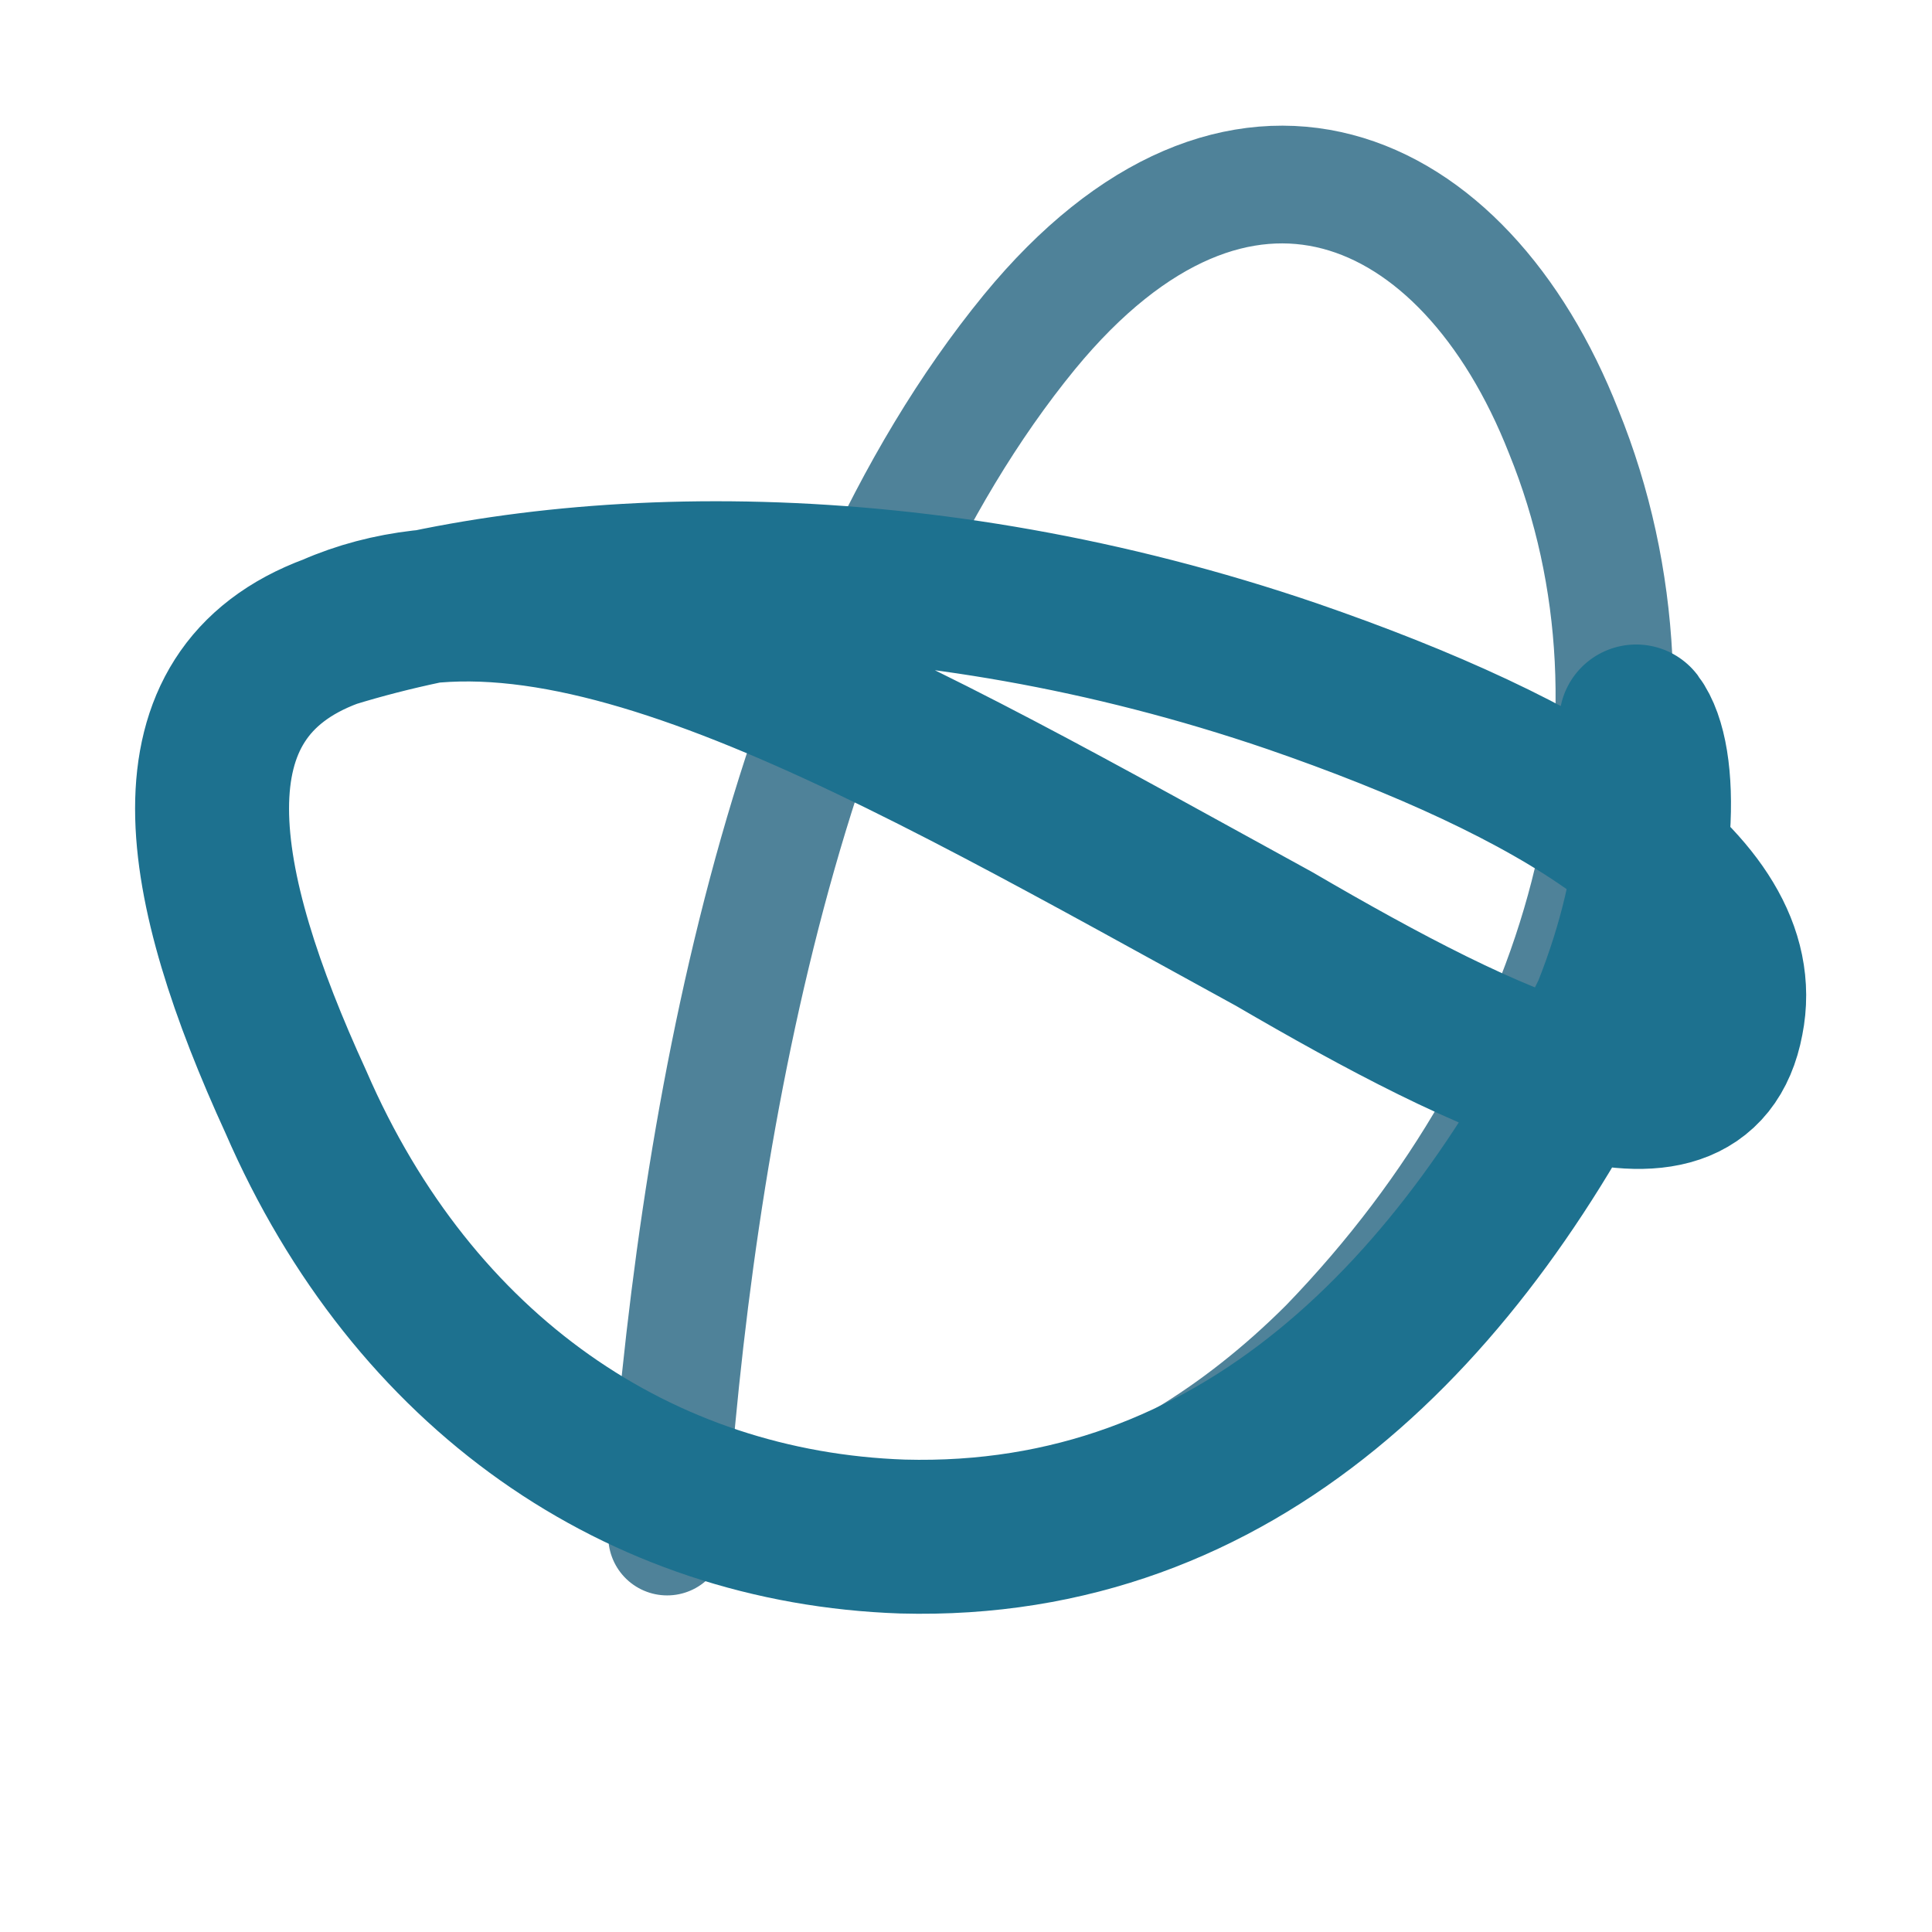
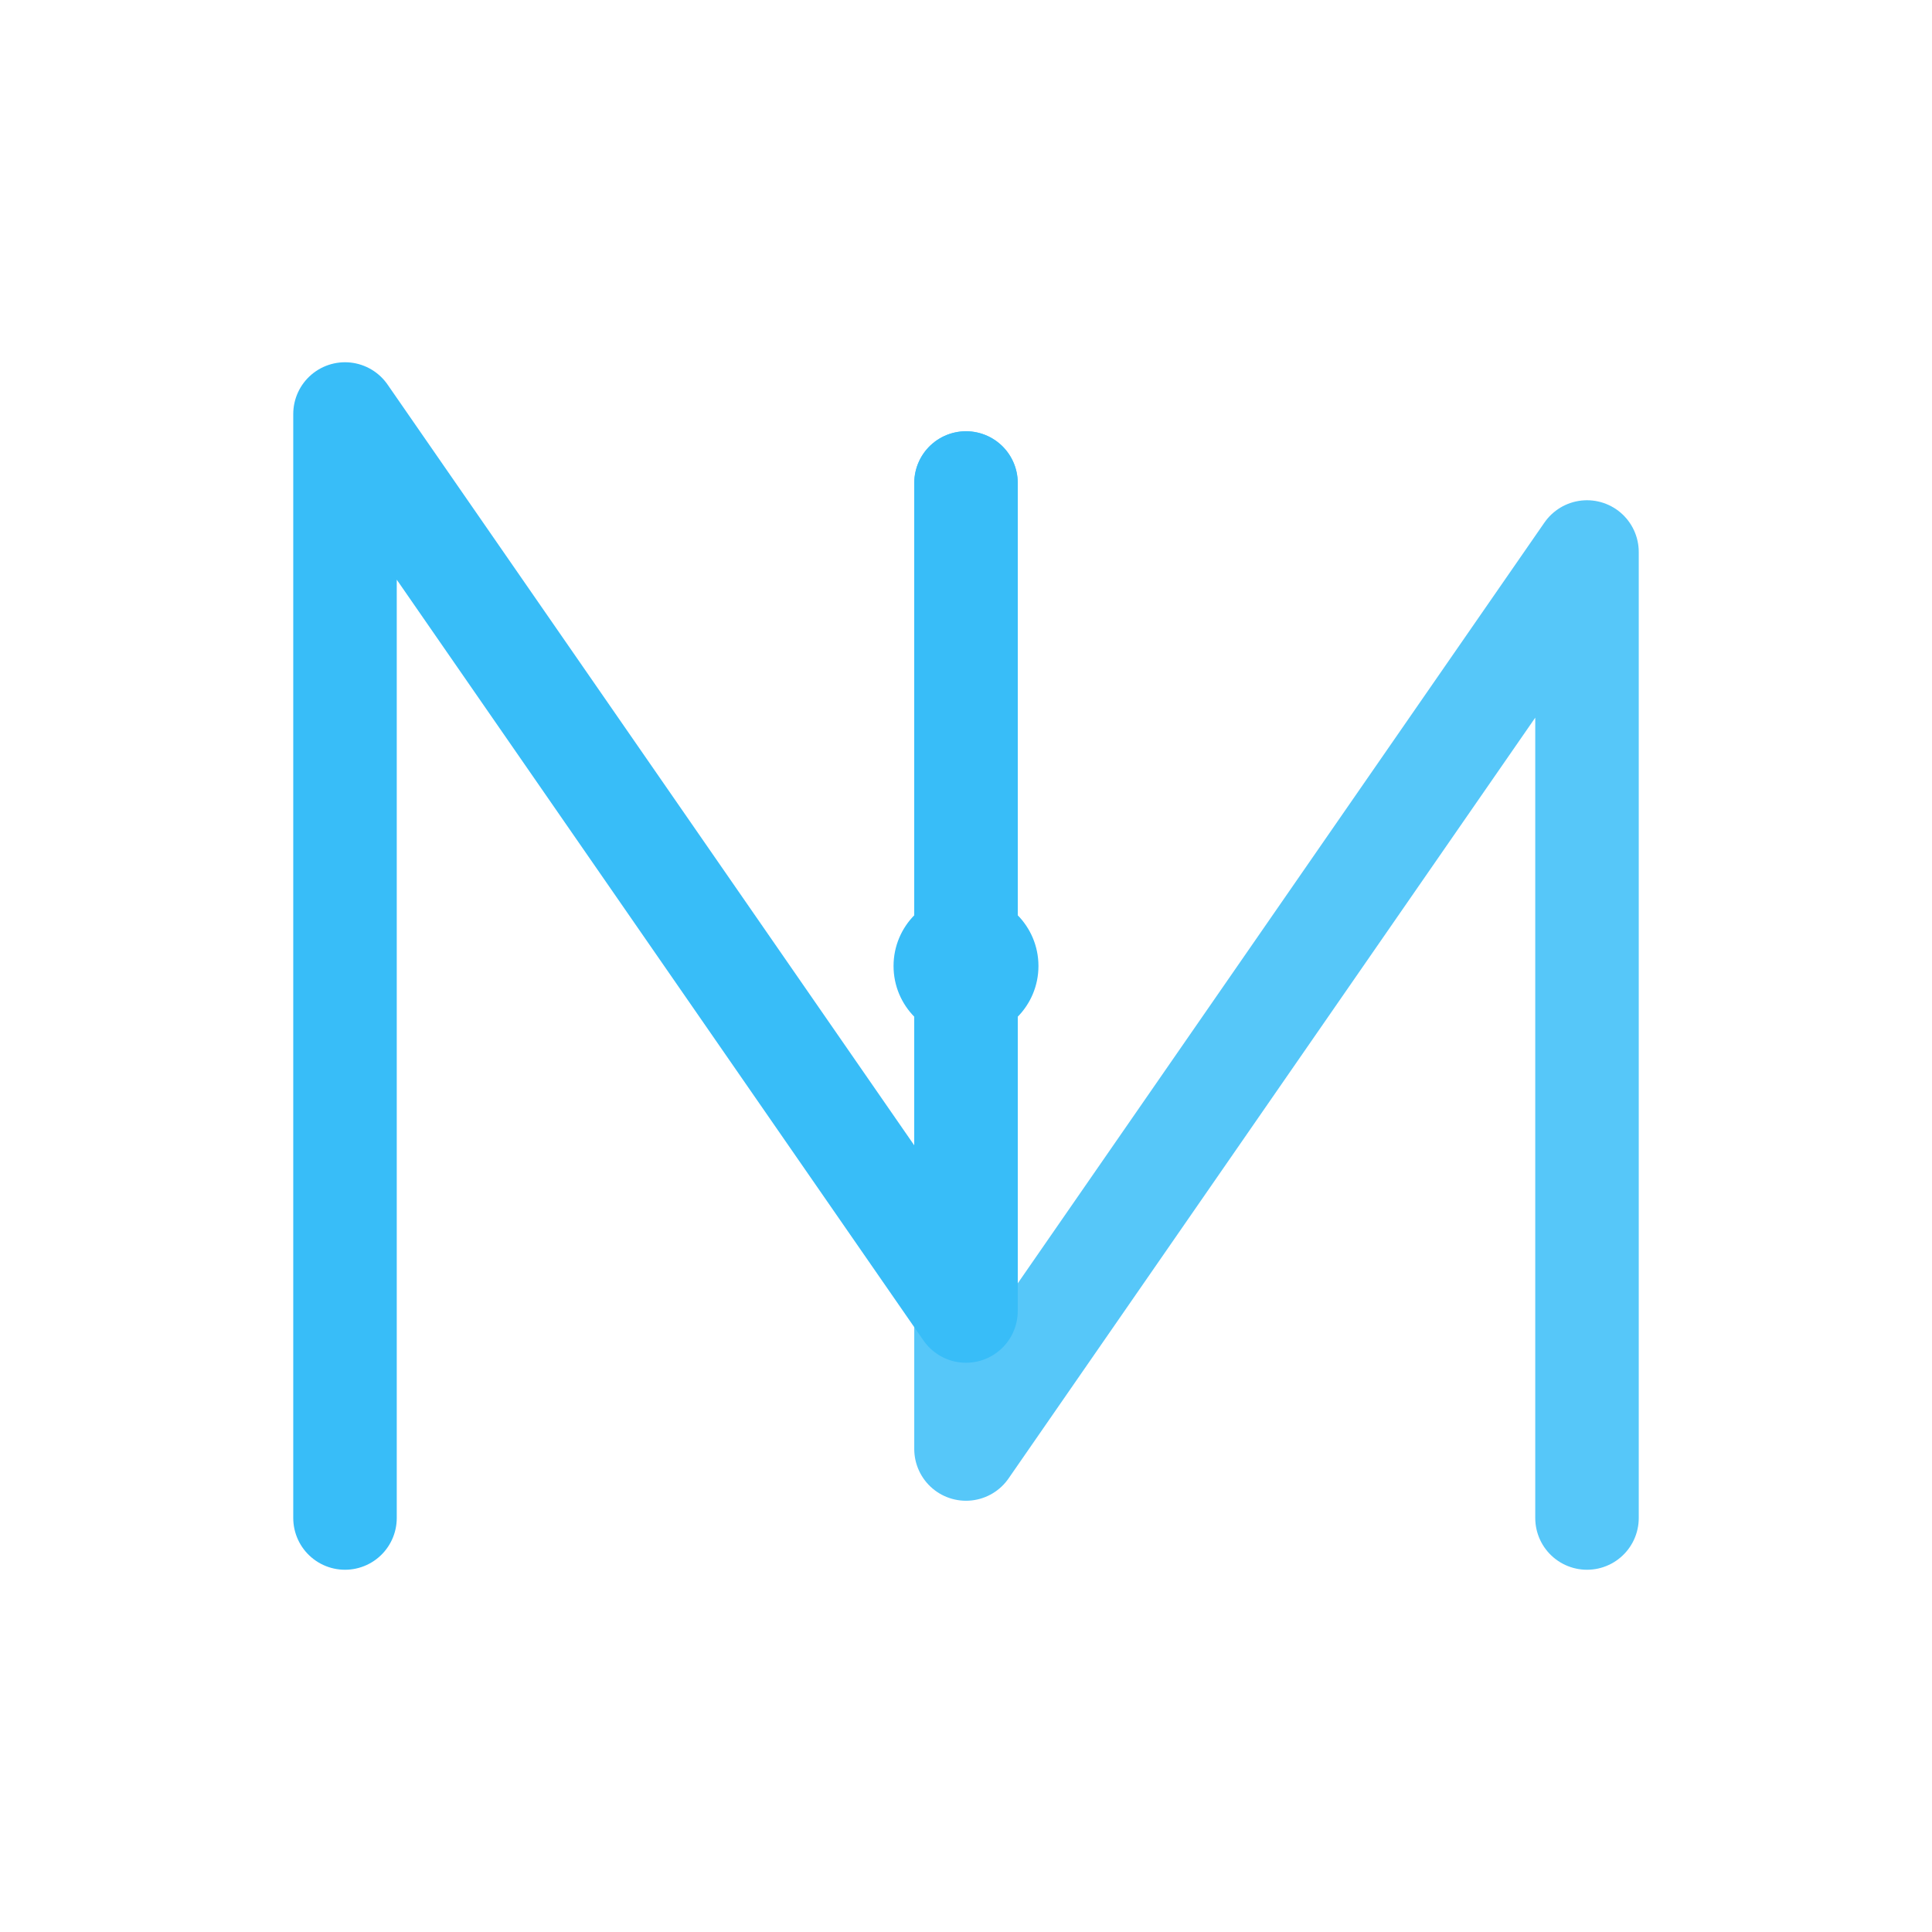
- <svg xmlns="http://www.w3.org/2000/svg" viewBox="0 0 256 256" role="img" aria-label="NIUU">
-   <style>.b{stroke:#4F8299}.f{stroke:#1D718F}@media (prefers-color-scheme:dark){.b{stroke:#6FA8C2}.f{stroke:#A8E7F4}}</style>
-   <g transform="translate(-25.6 -25.6) scale(1.2)" fill="none" stroke-linecap="round" stroke-linejoin="round">
-     <path class="b" d="M 95 191 C 98 146 108 91 135 58 C 158 30 183 41 194 69 C 207 101 197 140 168 170 C 148 190 123 197 100 187" stroke-width="13" />
-     <path class="f" d="M 58 91 C 83 80 120 102 162 125 C 186 139 209 150 212 134 C 215 119 193 106 164 96 C 123 82 84 83 58 91 C 39 98 43 119 54 143 C 67 173 92 190 121 191 C 158 192 183 166 199 133 C 205 118 205 105 202 101" stroke-width="17" />
+ <svg xmlns="http://www.w3.org/2000/svg" viewBox="0 0 56 56" fill="none">
+   <g stroke="#38BDF8" stroke-width="3" stroke-linecap="round" stroke-linejoin="round">
+     <path d="M10 44V12L28 38V14" />
+     <path d="M46 44V16L28 42V14" opacity=".85" />
+     <circle cx="28" cy="28" r="2.1" fill="#38BDF8" stroke="none" />
  </g>
</svg>
